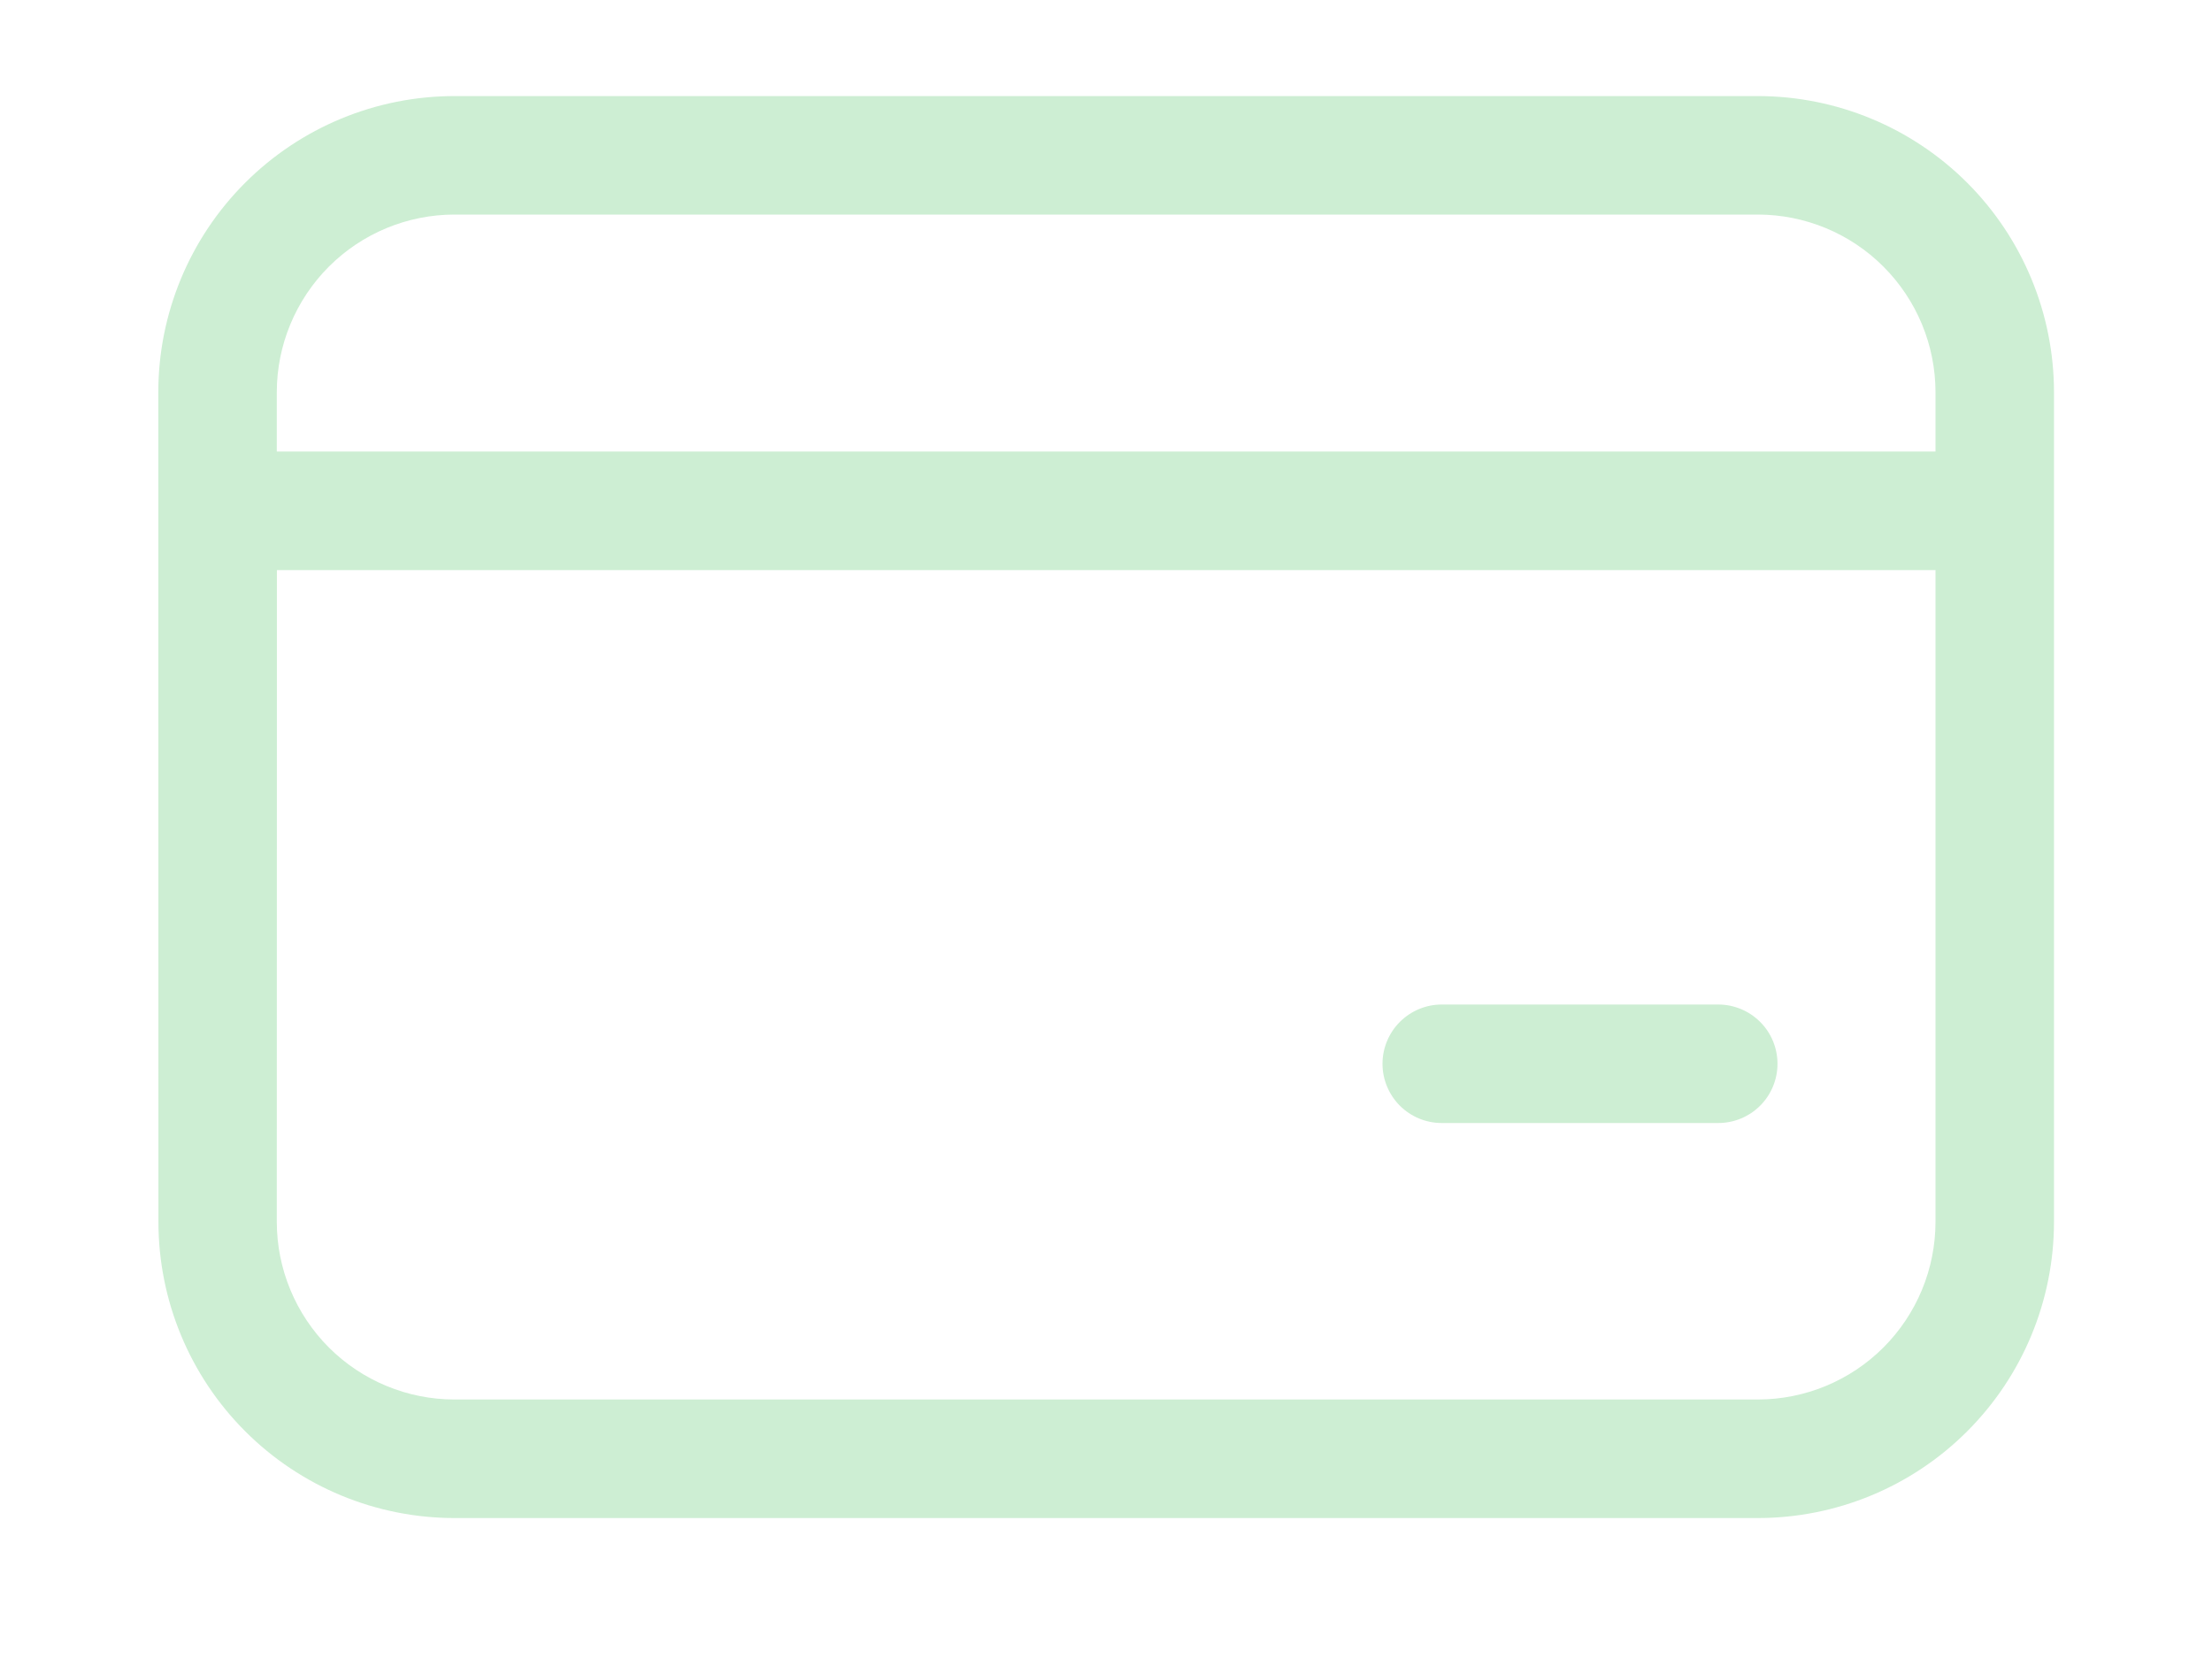
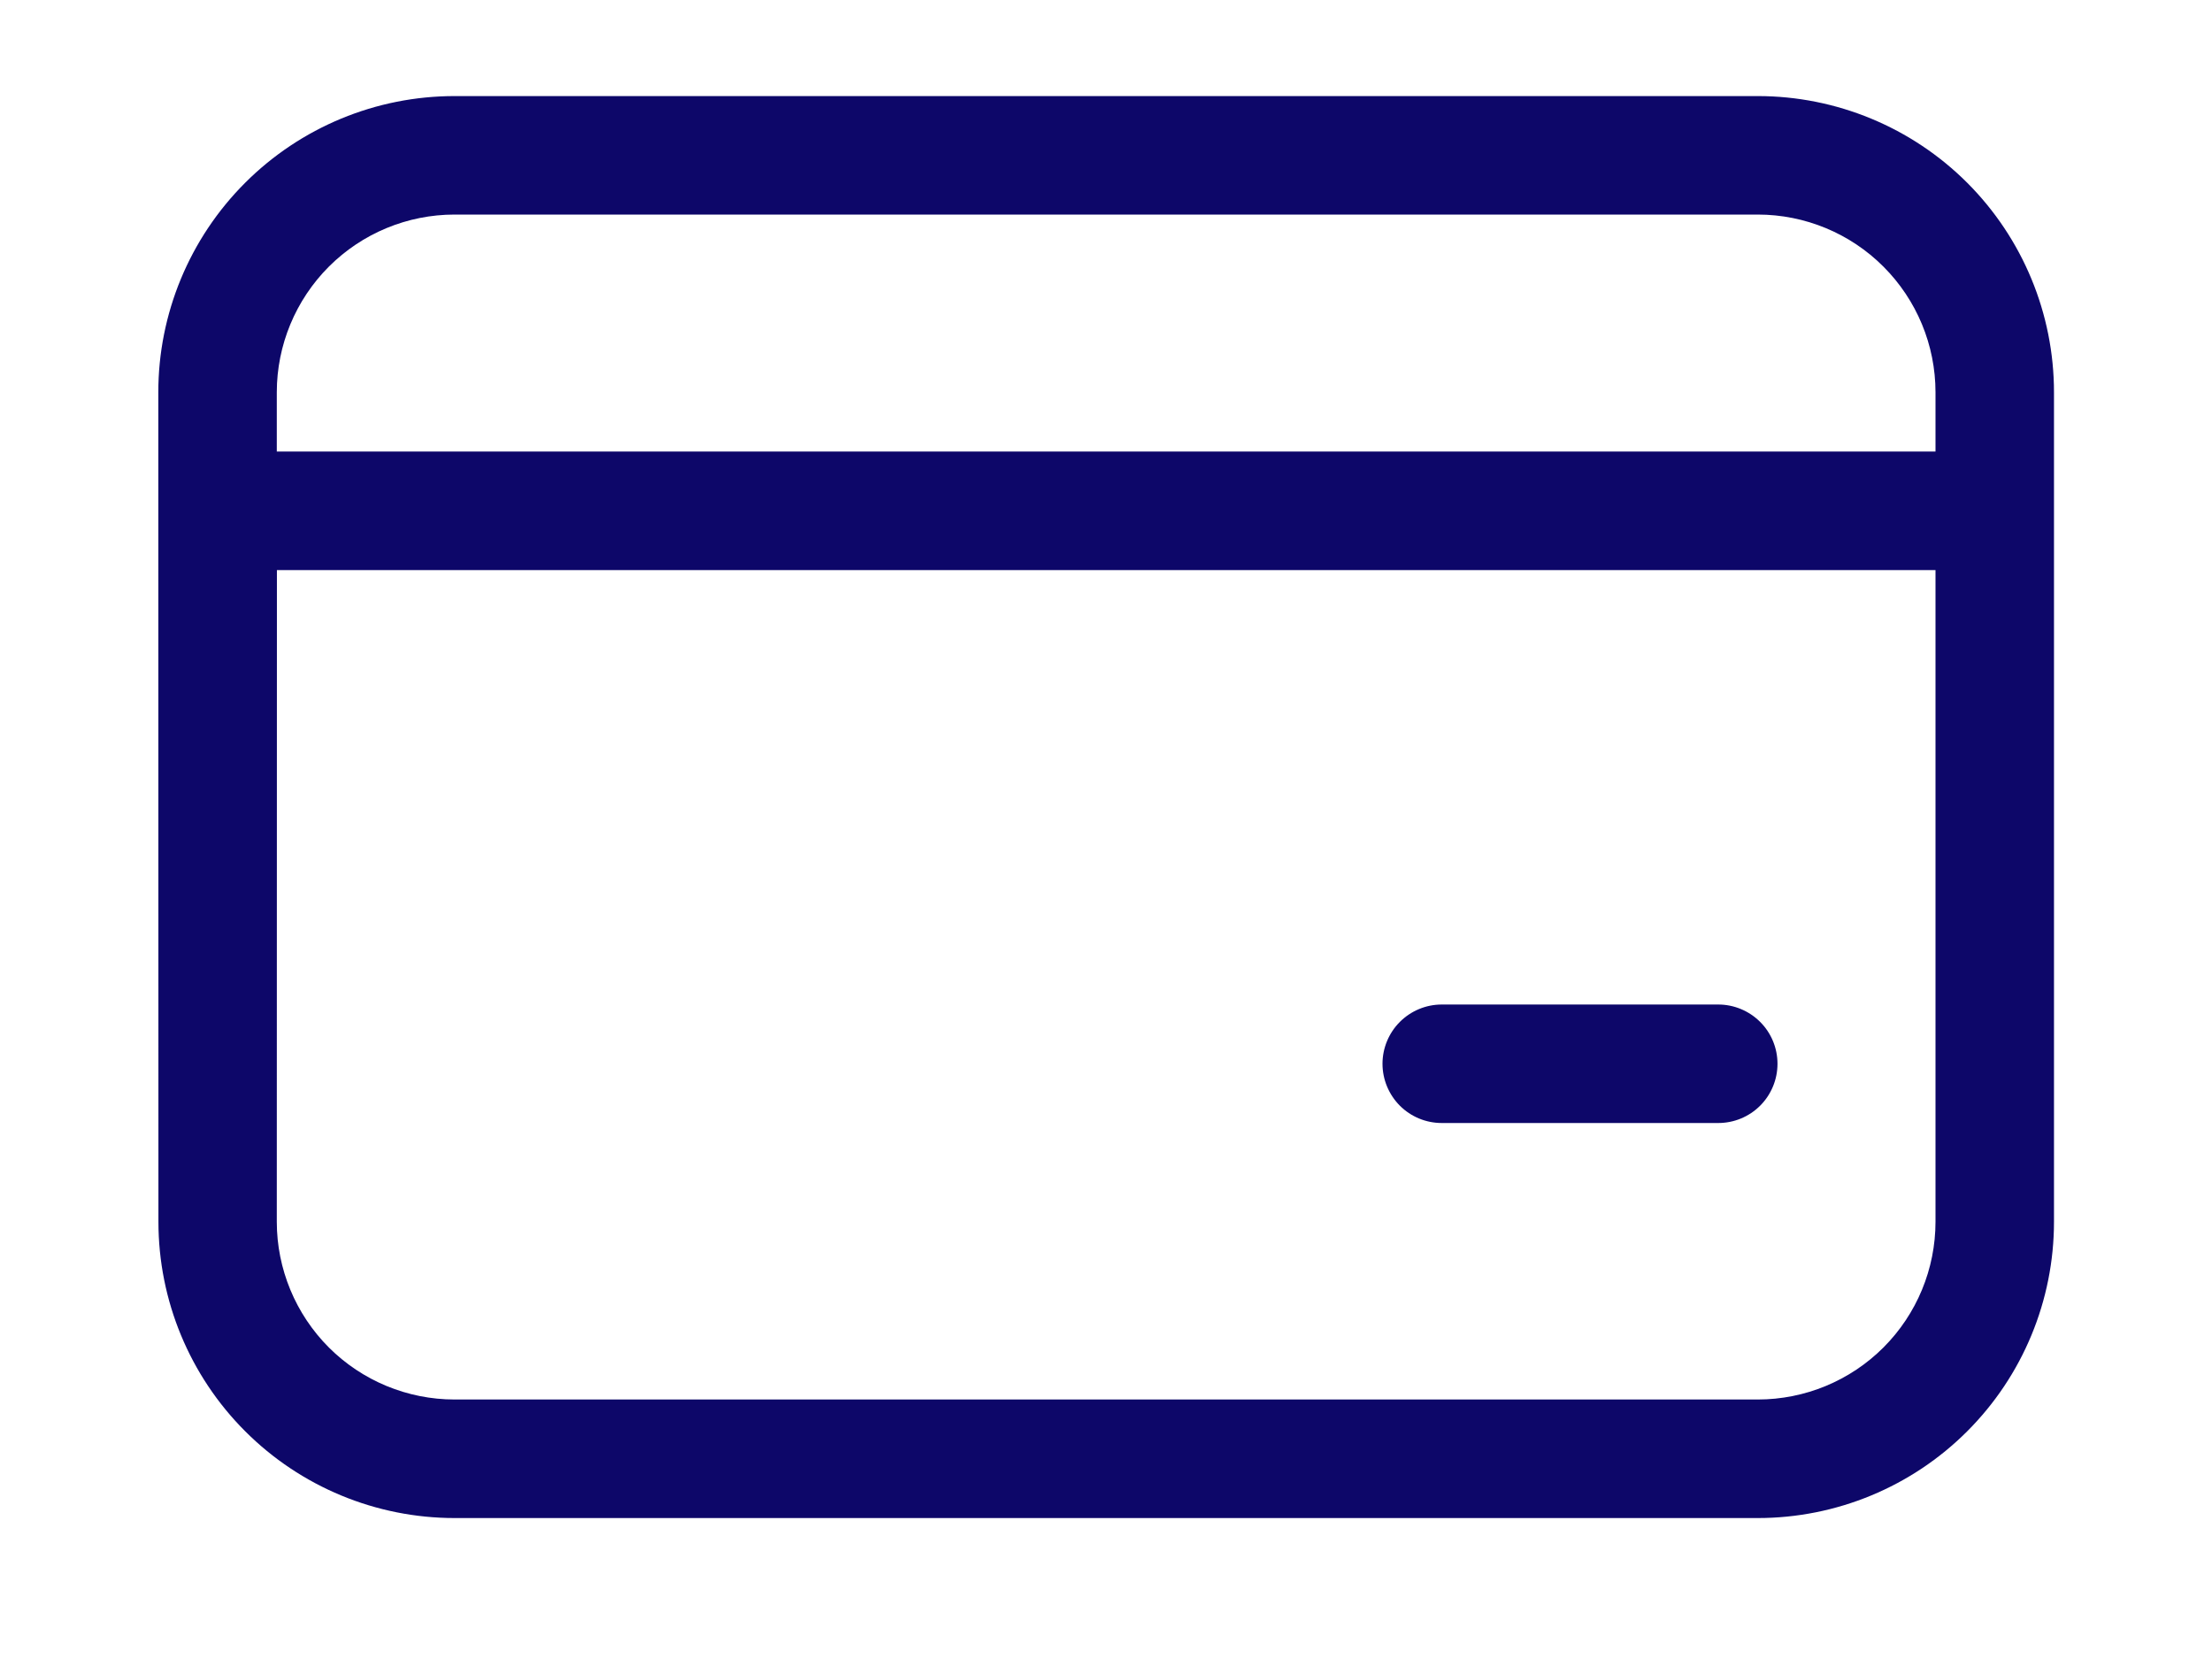
<svg xmlns="http://www.w3.org/2000/svg" width="37" height="28" viewBox="0 0 37 28" fill="none">
-   <path d="M24.116 16.803C23.853 16.803 23.601 16.908 23.415 17.094C23.23 17.279 23.125 17.532 23.125 17.794C23.125 18.057 23.23 18.309 23.415 18.495C23.601 18.681 23.853 18.785 24.116 18.785H28.741C29.004 18.785 29.256 18.681 29.442 18.495C29.628 18.309 29.732 18.057 29.732 17.794C29.732 17.532 29.628 17.279 29.442 17.094C29.256 16.908 29.004 16.803 28.741 16.803H24.116ZM2.648 6.562C2.648 5.248 3.17 3.988 4.1 3.058C5.029 2.129 6.289 1.607 7.604 1.607H29.402C30.716 1.607 31.977 2.129 32.906 3.058C33.835 3.988 34.357 5.248 34.357 6.562V20.437C34.357 21.752 33.835 23.012 32.906 23.941C31.977 24.871 30.716 25.393 29.402 25.393H7.605C6.291 25.393 5.03 24.871 4.101 23.941C3.172 23.012 2.65 21.752 2.65 20.437L2.648 6.562ZM7.604 3.589C6.815 3.589 6.059 3.902 5.501 4.46C4.944 5.018 4.63 5.774 4.63 6.562V7.553H32.375V6.562C32.375 5.774 32.062 5.018 31.504 4.46C30.947 3.902 30.19 3.589 29.402 3.589H7.604ZM4.63 20.437C4.63 21.226 4.944 21.982 5.501 22.54C6.059 23.097 6.815 23.41 7.604 23.41H29.402C30.19 23.41 30.947 23.097 31.504 22.54C32.062 21.982 32.375 21.226 32.375 20.437V9.536H4.632L4.63 20.437Z" fill="#CDEED3" />
+   <path d="M24.116 16.803C23.853 16.803 23.601 16.908 23.415 17.094C23.23 17.279 23.125 17.532 23.125 17.794C23.125 18.057 23.23 18.309 23.415 18.495C23.601 18.681 23.853 18.785 24.116 18.785H28.741C29.004 18.785 29.256 18.681 29.442 18.495C29.628 18.309 29.732 18.057 29.732 17.794C29.732 17.532 29.628 17.279 29.442 17.094C29.256 16.908 29.004 16.803 28.741 16.803H24.116ZM2.648 6.562C2.648 5.248 3.17 3.988 4.1 3.058C5.029 2.129 6.289 1.607 7.604 1.607H29.402C30.716 1.607 31.977 2.129 32.906 3.058C33.835 3.988 34.357 5.248 34.357 6.562V20.437C34.357 21.752 33.835 23.012 32.906 23.941C31.977 24.871 30.716 25.393 29.402 25.393H7.605C6.291 25.393 5.03 24.871 4.101 23.941C3.172 23.012 2.65 21.752 2.65 20.437L2.648 6.562ZM7.604 3.589C6.815 3.589 6.059 3.902 5.501 4.46C4.944 5.018 4.63 5.774 4.63 6.562V7.553H32.375V6.562C32.375 5.774 32.062 5.018 31.504 4.46C30.947 3.902 30.19 3.589 29.402 3.589H7.604ZM4.63 20.437C4.63 21.226 4.944 21.982 5.501 22.54C6.059 23.097 6.815 23.41 7.604 23.41H29.402C30.19 23.41 30.947 23.097 31.504 22.54C32.062 21.982 32.375 21.226 32.375 20.437V9.536H4.632L4.63 20.437Z" fill="#0D0769" />
</svg>
